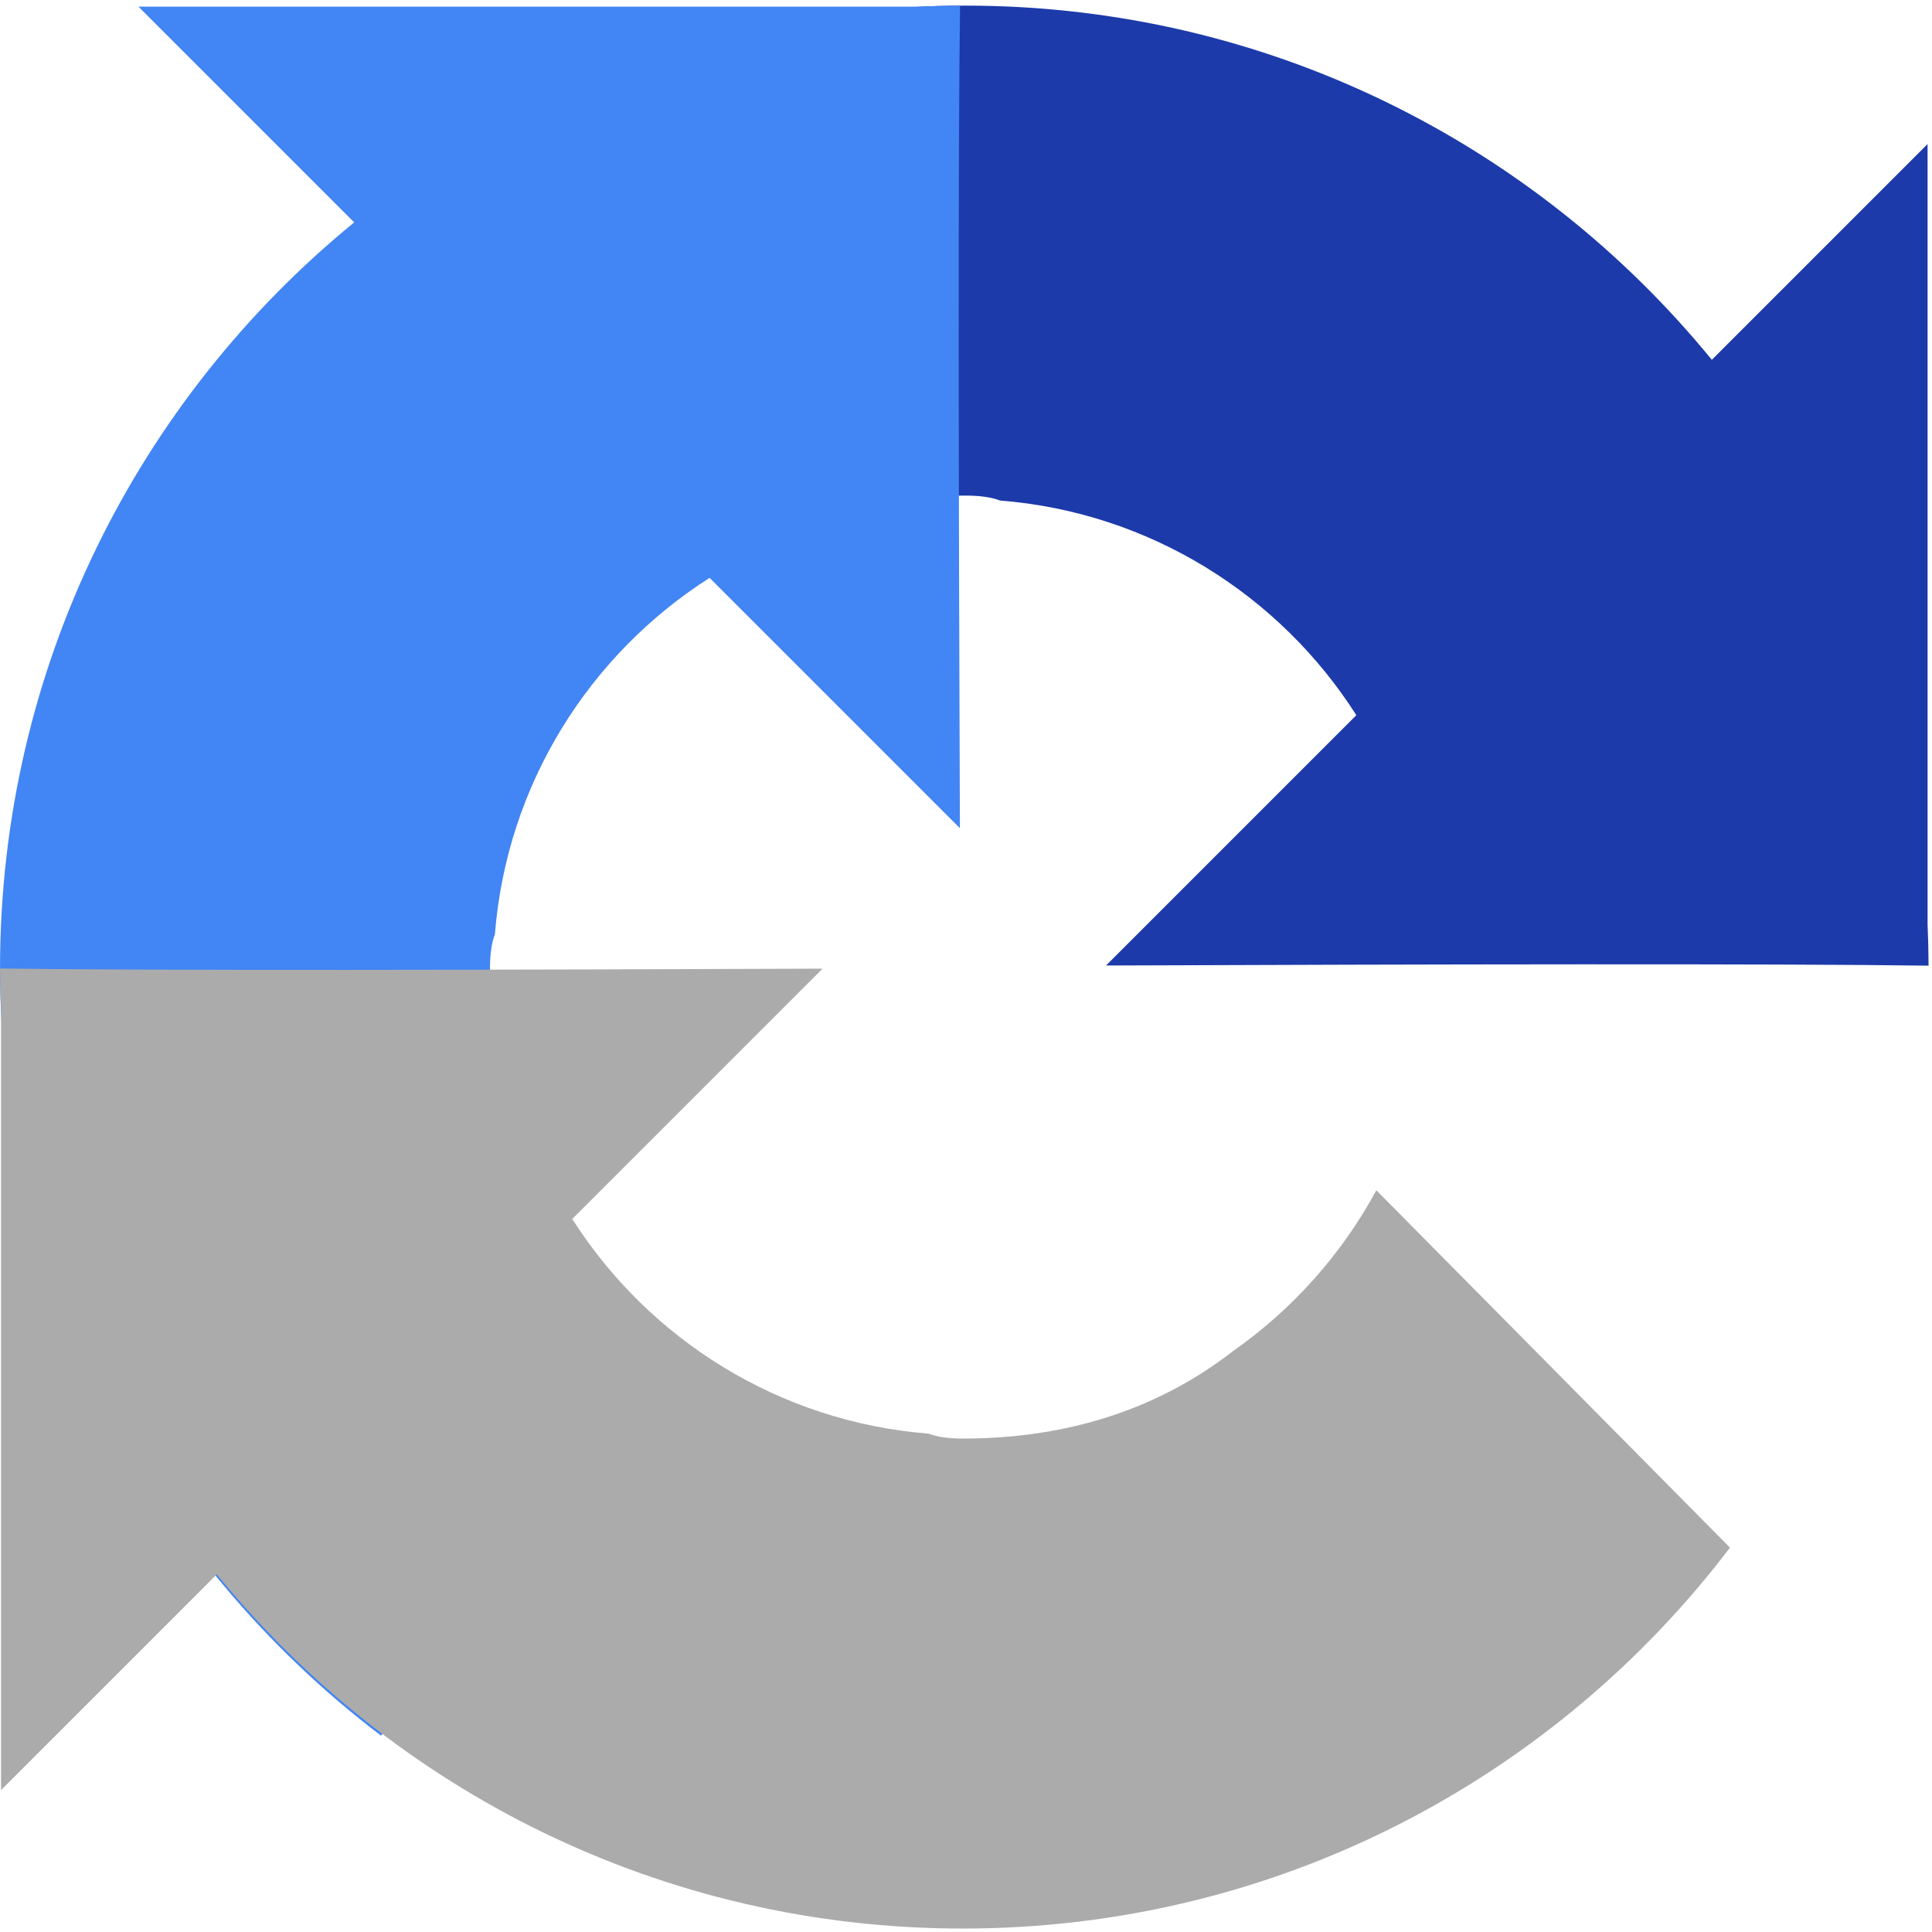
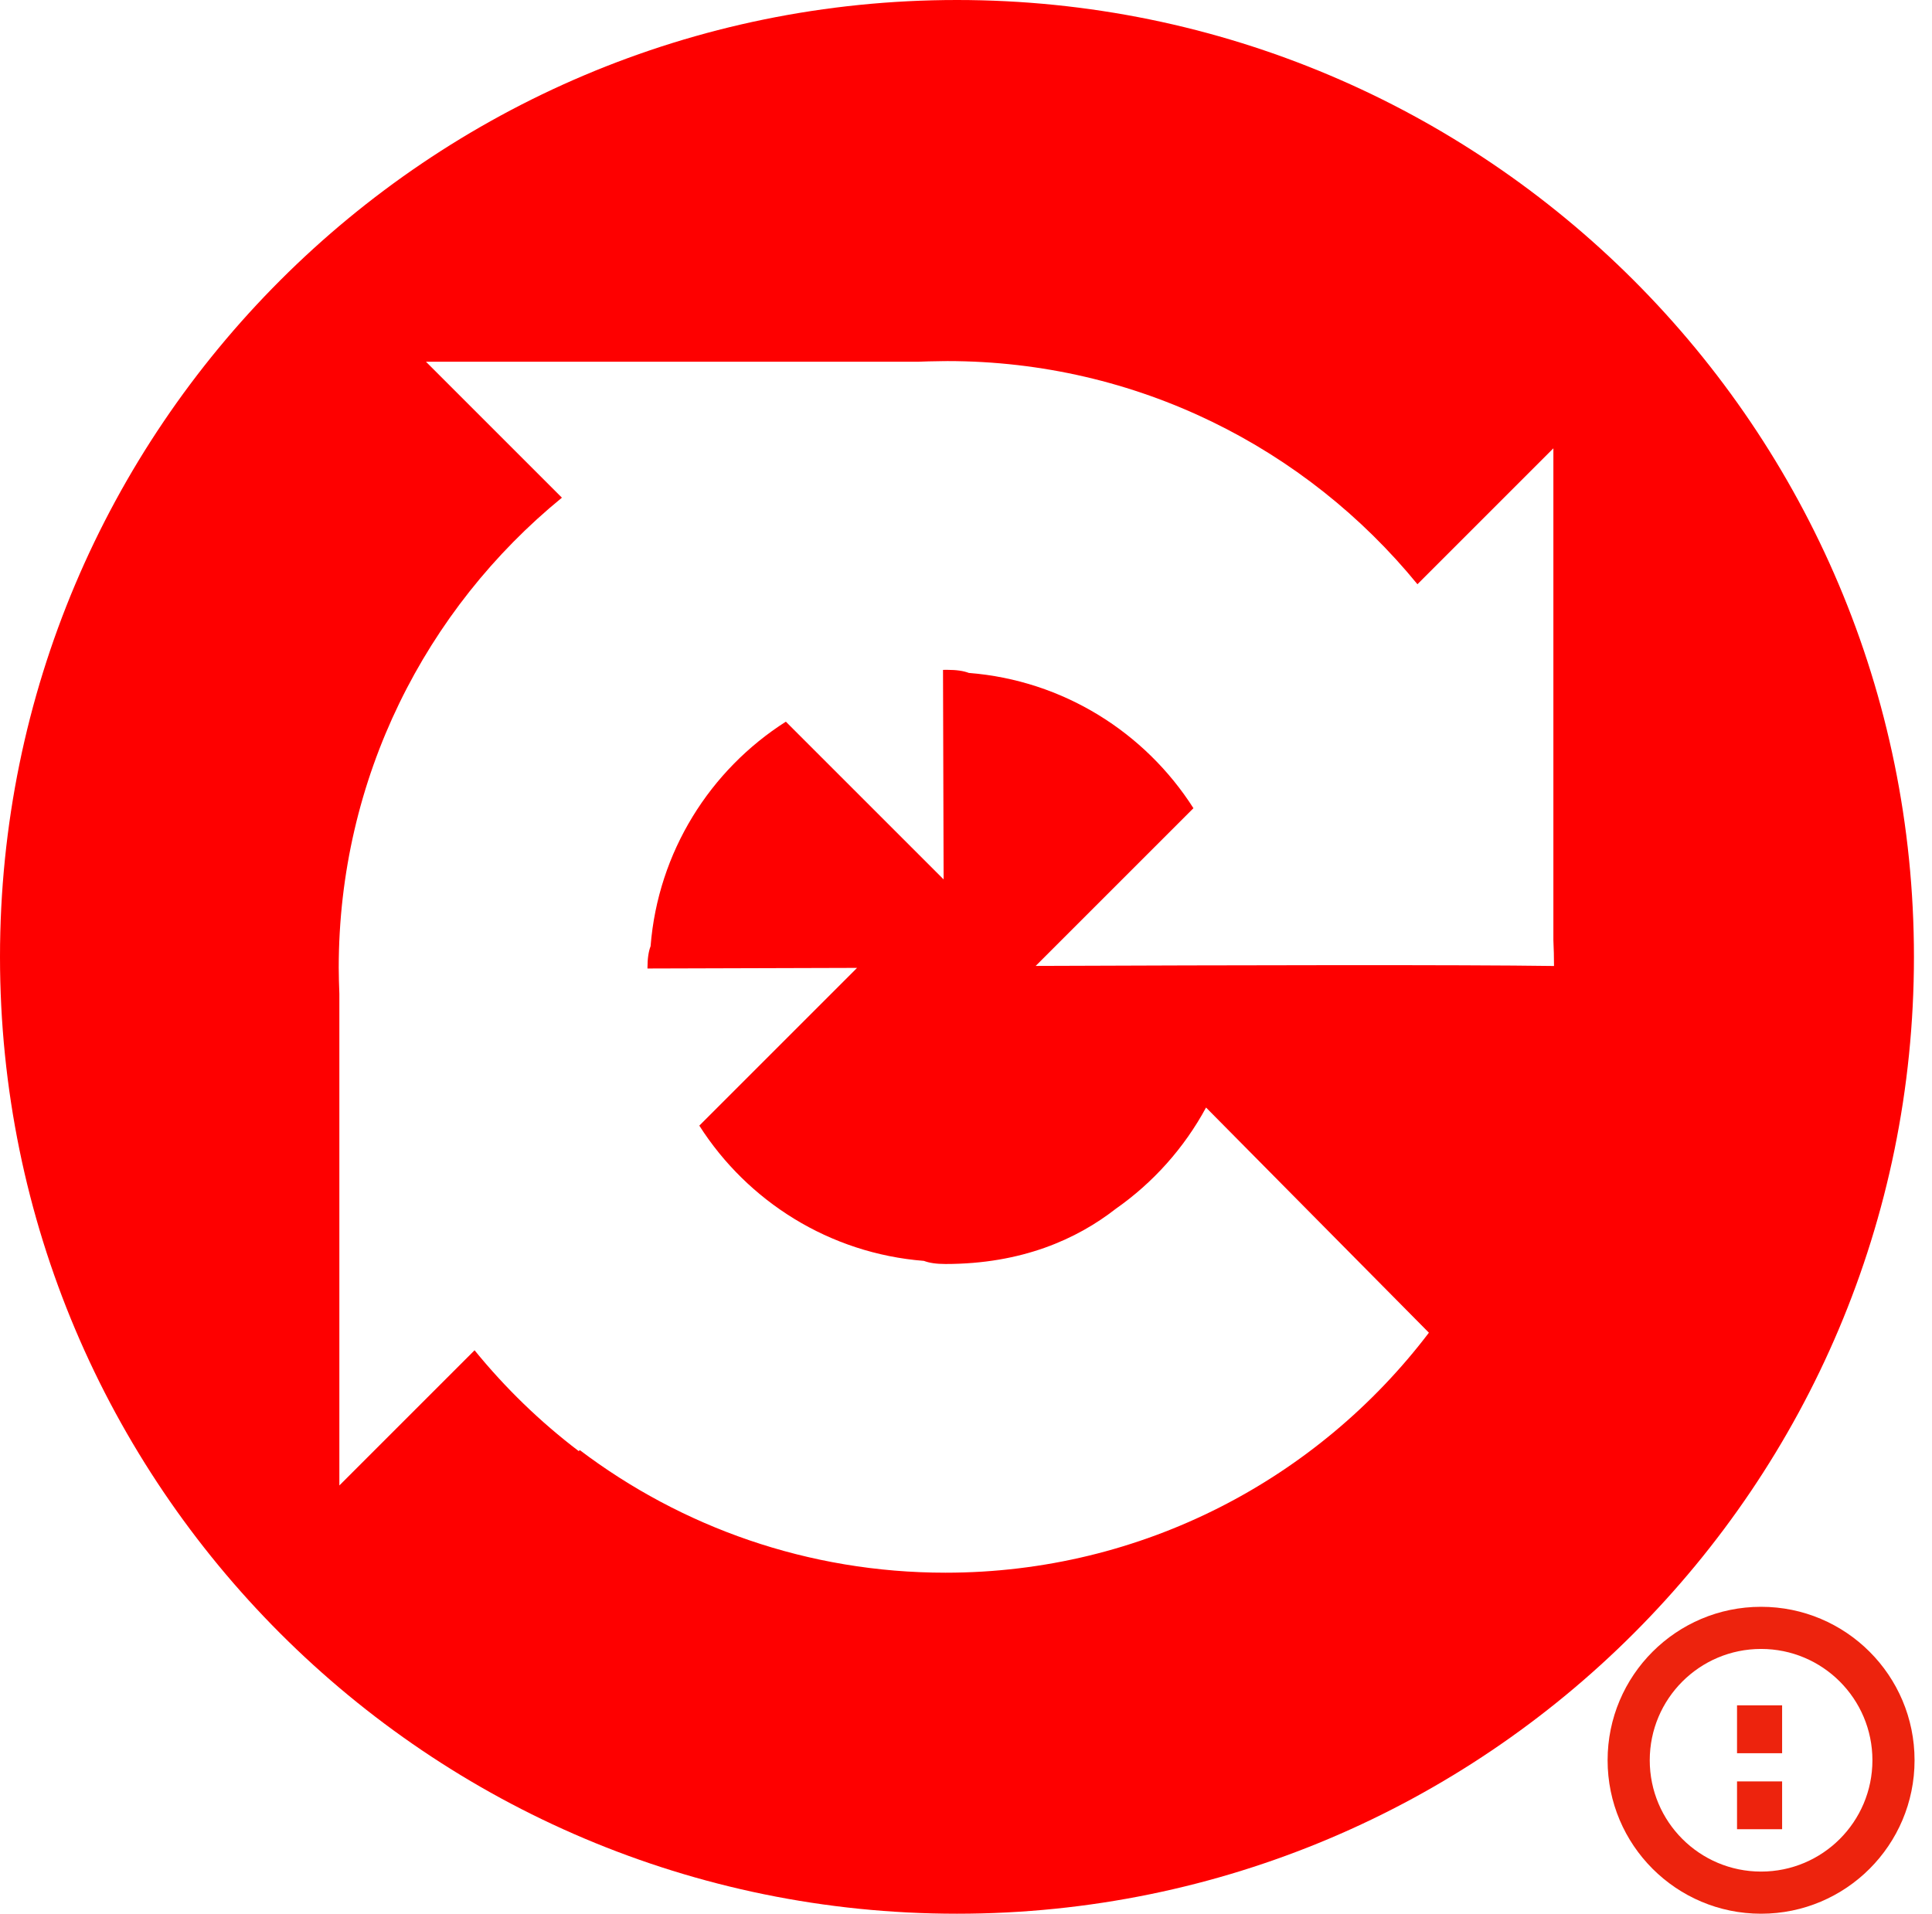
- <svg xmlns="http://www.w3.org/2000/svg" width="99" height="99" viewBox="0 0 99 99">
-   <g fill="none">
-     <path fill="#1C3AA9" d="M98.824,49.486 C98.821,48.777 98.805,48.072 98.773,47.371 L98.773,7.382 L87.718,18.437 C78.669,7.362 64.905,0.288 49.487,0.288 C33.442,0.288 19.188,7.946 10.178,19.806 L28.299,38.118 C30.075,34.834 32.598,32.013 35.639,29.882 C38.803,27.414 43.286,25.395 49.486,25.395 C50.236,25.395 50.814,25.482 51.239,25.647 C58.921,26.254 65.581,30.494 69.502,36.648 L56.675,49.475 C72.922,49.411 91.276,49.374 98.822,49.483" />
-     <path fill="#4285F4" d="M49.199,0.289 C48.49,0.292 47.785,0.308 47.084,0.34 L7.095,0.34 L18.15,11.395 C7.075,20.444 0.001,34.208 0.001,49.626 C0.001,65.671 7.659,79.925 19.519,88.935 L37.831,70.814 C34.547,69.038 31.726,66.515 29.595,63.474 C27.127,60.31 25.108,55.827 25.108,49.626 C25.108,48.877 25.195,48.299 25.36,47.874 C25.967,40.192 30.207,33.532 36.361,29.611 L49.188,42.438 C49.124,26.191 49.086,7.837 49.196,0.291" />
-     <path fill="#ABABAB" d="M0.002,49.625 C0.005,50.333 0.021,51.038 0.053,51.74 L0.053,91.729 L11.108,80.674 C20.156,91.749 33.921,98.823 49.339,98.823 C65.384,98.823 79.638,91.164 88.648,79.304 L70.527,60.992 C68.751,64.277 66.228,67.098 63.186,69.228 C60.023,71.697 55.54,73.716 49.339,73.716 C48.59,73.716 48.012,73.628 47.587,73.463 C39.904,72.857 33.245,68.617 29.324,62.463 L42.151,49.636 C25.904,49.7 7.55,49.737 0.004,49.628" />
-   </g>
+ <svg xmlns="http://www.w3.org/2000/svg" height="106" viewBox="0 0 107 106" width="107">
+   <path d="m97.534 106c-4.694 0-8.5-3.806-8.5-8.5s3.806-8.5 8.5-8.5c4.695 0 8.5 3.806 8.5 8.5s-3.805 8.5-8.5 8.5zm0-2.334c3.406 0 6.166-2.761 6.166-6.166s-2.76-6.166-6.166-6.166c-3.405 0-6.166 2.761-6.166 6.166s2.761 6.166 6.166 6.166zm-1.332-2.346v-2.65h2.497v2.65zm0-4.211v-2.65h2.497v2.65z" fill="#ed230d" />
+   <path d="m53 106c-29.271 0-53-23.729-53-53s23.729-53 53-53 53 23.729 53 53-23.729 53-53 53zm-.637-18.889c10.928 0 20.637-5.215 26.774-13.293l-12.342-12.472c-1.21 2.237-2.928 4.158-5 5.609-2.155 1.682-5.208 3.057-9.432 3.057-.51 0-.904-.06-1.193-.172-5.233-.413-9.769-3.301-12.44-7.492l8.737-8.737c-3.846.015-7.784.026-11.608.034 0-.014 0-.026 0-.04 0-.51.06-.904.172-1.193.413-5.233 3.301-9.769 7.492-12.439l8.737 8.736c-.015-3.844-.026-7.784-.033-11.605.078-.001.156-.002.236-.002.51 0 .904.059 1.193.171 5.233.413 9.769 3.301 12.44 7.493l-8.737 8.736c11.066-.043 23.566-.071 28.705.004l.002.002c-.001-.483-.013-.962-.035-1.44v-27.236l-7.529 7.529c-6.163-7.543-15.537-12.361-26.037-12.361-.067 0-.133.004-.199.004v-.002c-.275.001-.549.006-.823.014-.206.005-.41.012-.615.021h-27.236l7.529 7.529c-7.543 6.163-12.361 15.537-12.361 26.038 0 .241.006.482.011.722.006.24.014.478.024.717v.021 27.215l7.488-7.488c1.694 2.083 3.63 3.961 5.77 5.586l.056-.057c5.632 4.262 12.647 6.791 20.254 6.791z" fill="#fe0000" />
</svg>
